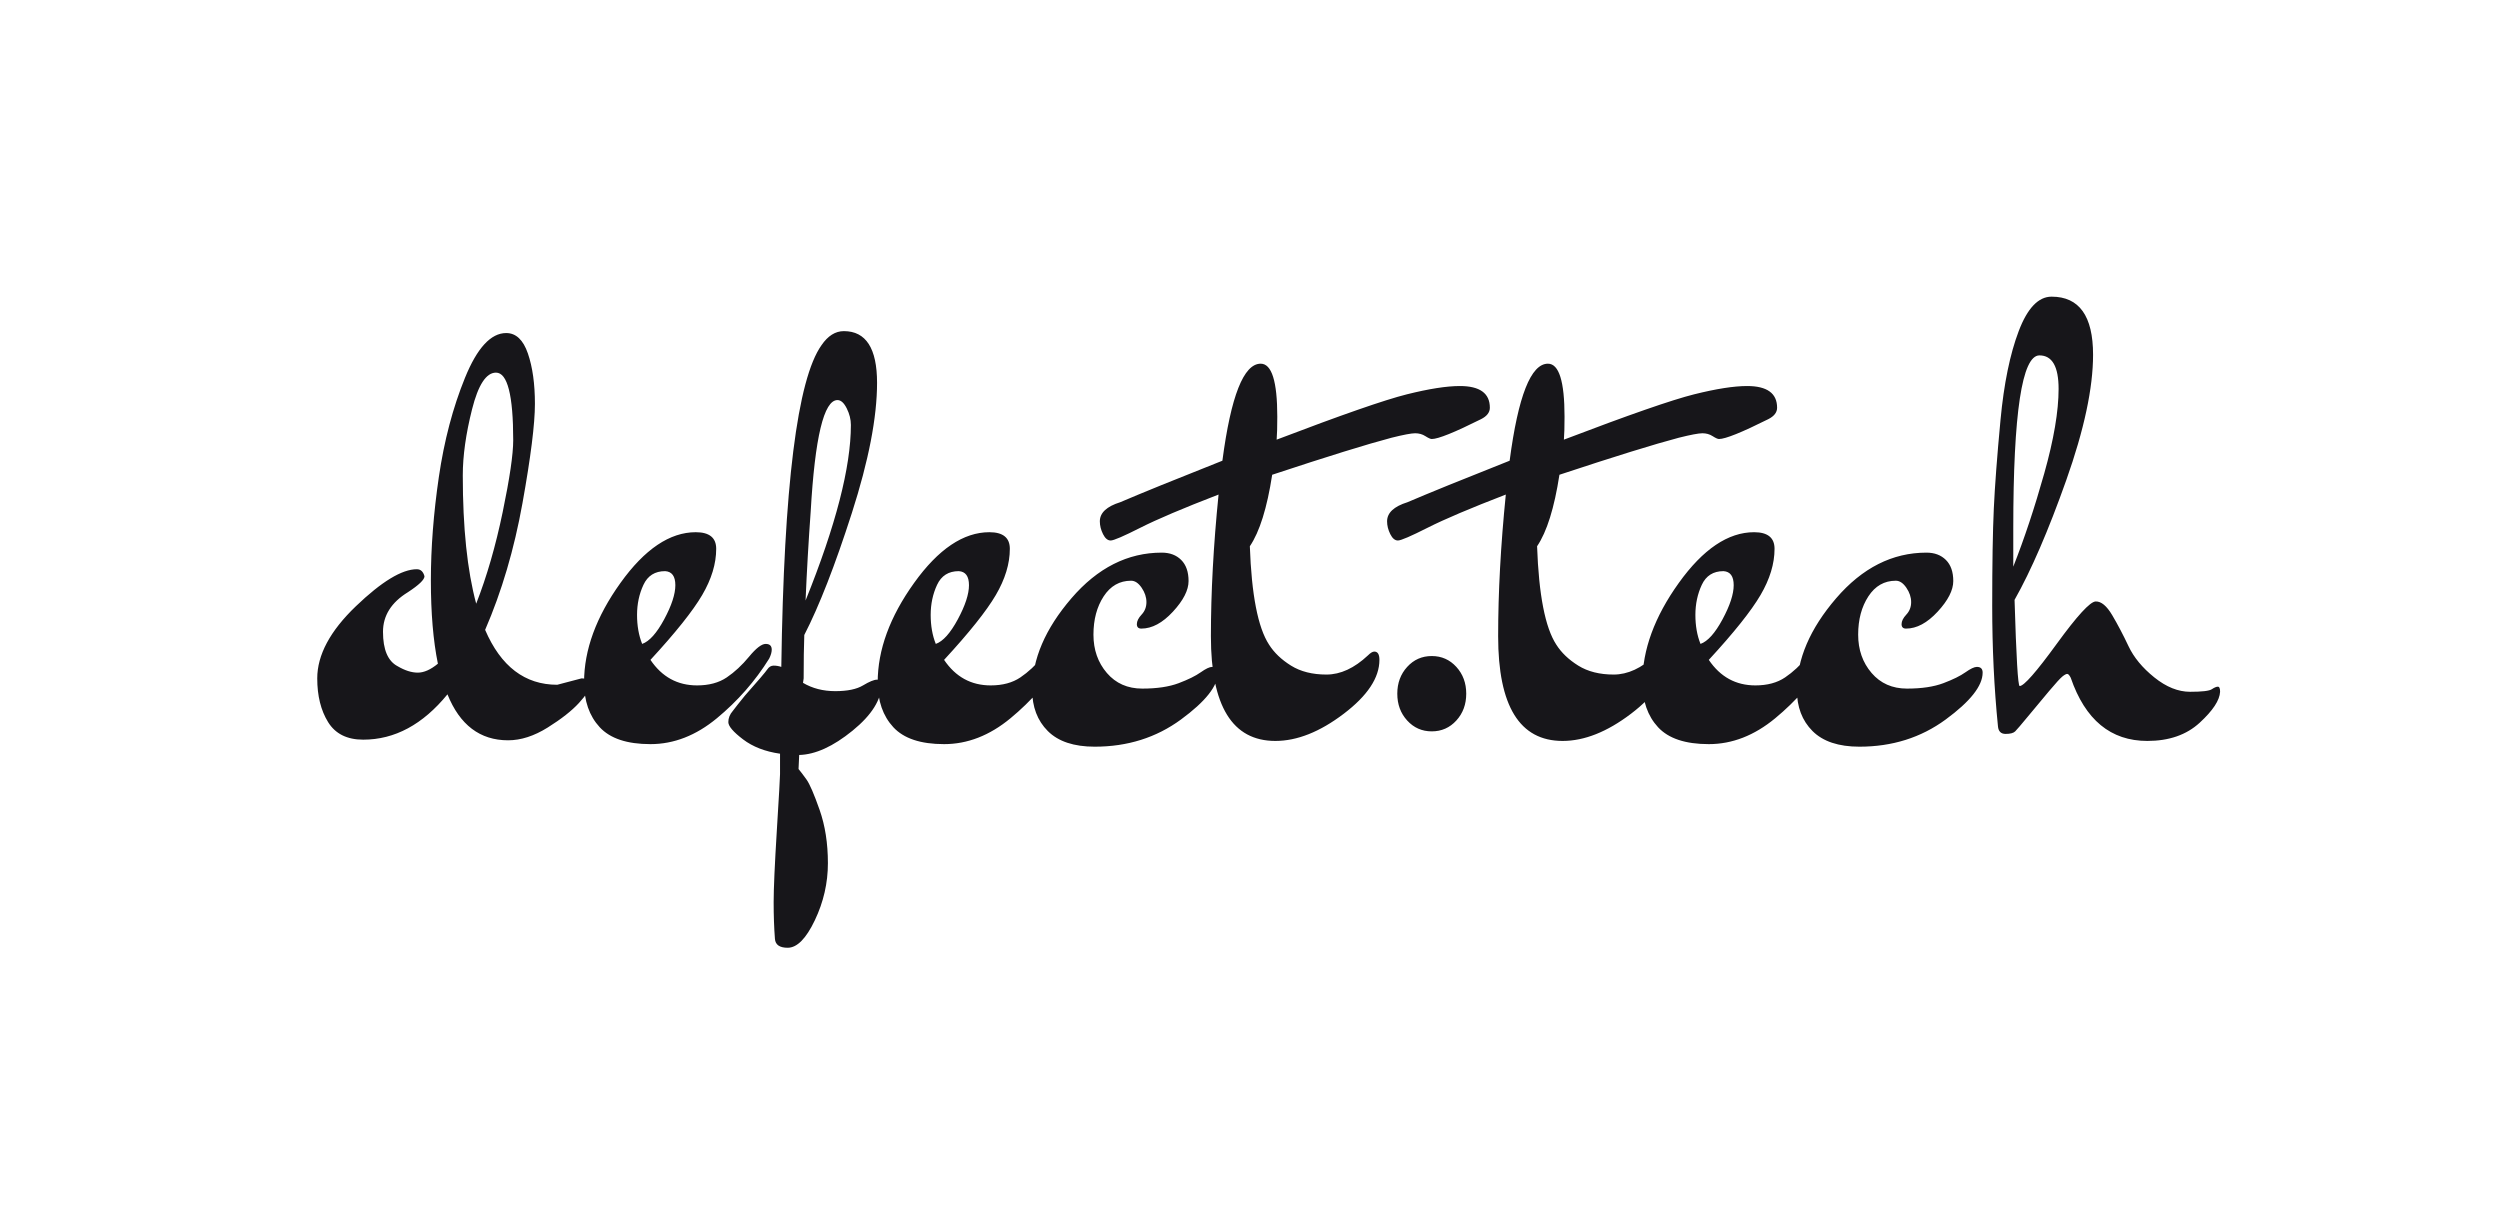
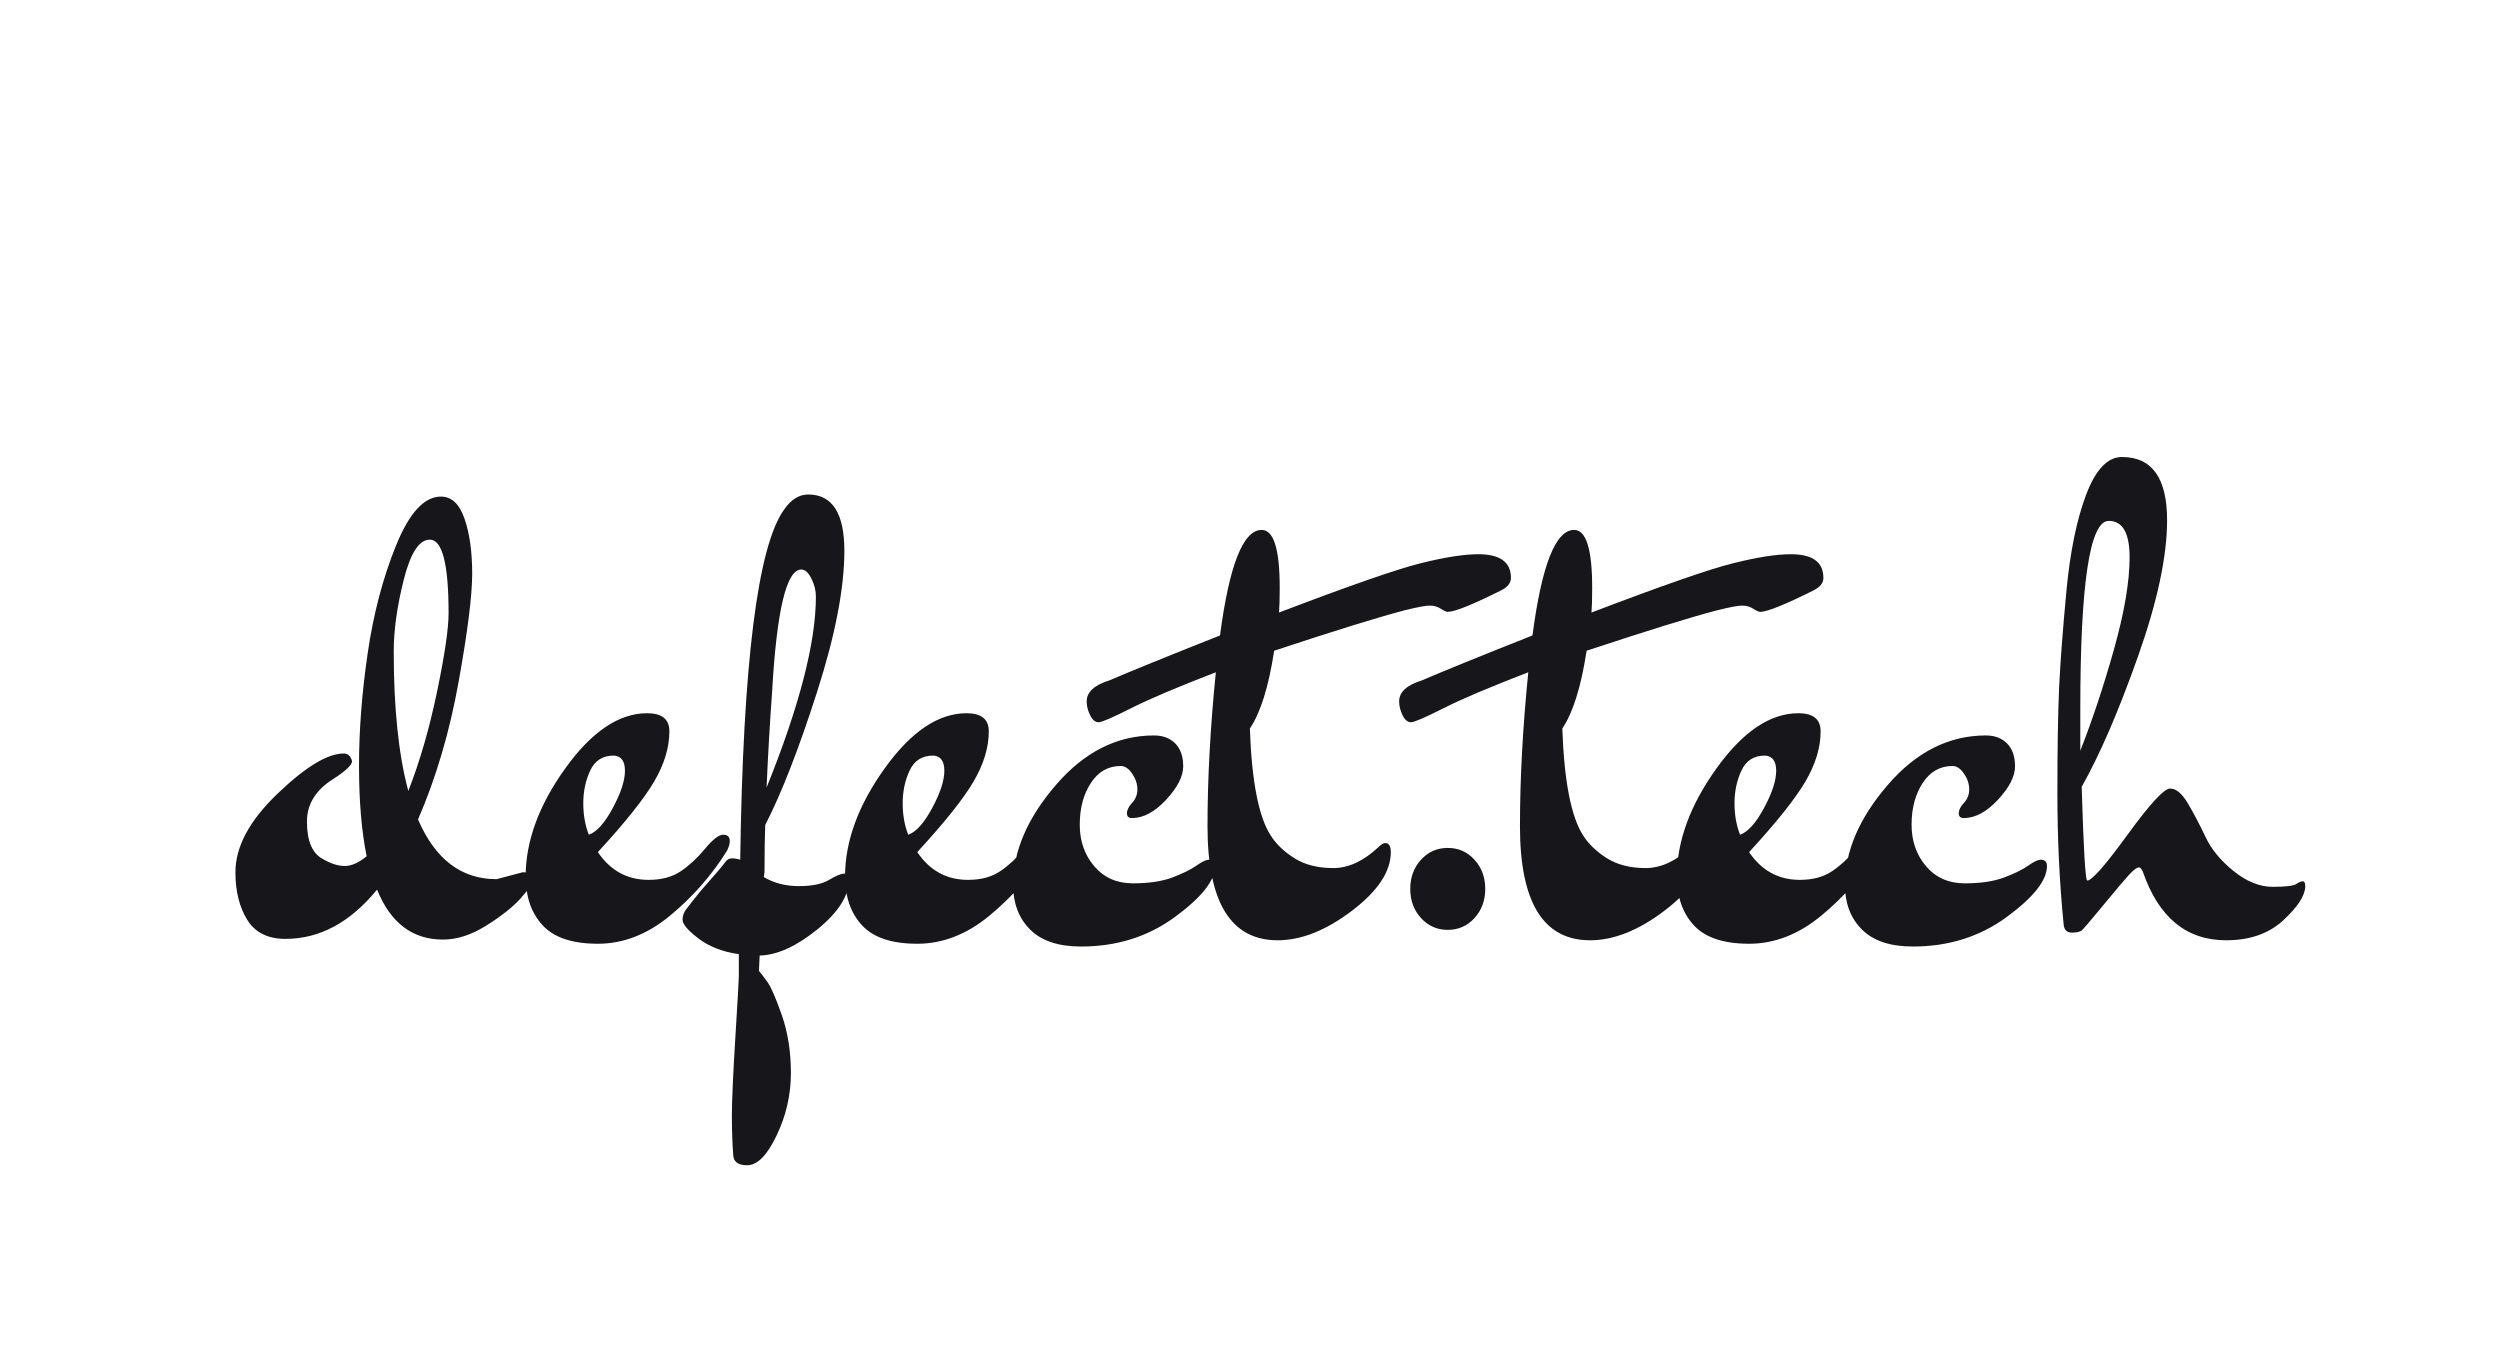
- <svg xmlns="http://www.w3.org/2000/svg" viewBox="0 0 1566.6 767.6" width="1567" height="768">
-   <g transform="translate(-5.20 -18.20)">
+ <svg xmlns="http://www.w3.org/2000/svg" viewBox="0 0 1440.2 789.6" width="1440" height="790">
+   <g transform="translate(-68.38 59.02)">
    <path fill="#17161a" d="M295.20 316L295.20 316Q295.20 365.20 303.60 396.40L303.60 396.40Q313.60 370.80 320.20 339Q326.80 307.20 326.80 294L326.80 294Q326.80 251.60 316 251.60L316 251.60Q306.80 251.60 301 274.60Q295.20 297.60 295.20 316ZM354.40 447.20L354.40 447.20L369.60 443.20Q374.80 443.20 374.80 447.60L374.80 447.60Q374.80 451.20 368 458.60Q361.20 466 348.40 474Q335.60 482 323.60 482L323.60 482Q297.20 482 285.60 453.20L285.60 453.20Q262.40 481.60 232.80 481.60L232.80 481.60Q217.60 481.60 210.80 470.60Q204 459.60 204 443.20L204 443.20Q204 421.20 228.20 398Q252.40 374.80 266.40 374.80L266.40 374.80Q270 374.80 271.20 379.20L271.20 379.20Q271.20 382.40 260.80 389.20L260.80 389.20Q245.20 398.80 245.20 414L245.20 414Q245.20 430.80 254.40 435.60L254.40 435.60Q261.20 439.60 267 439.60Q272.80 439.60 279.60 434L279.60 434Q275.20 412.40 275.20 381.80Q275.20 351.20 280.20 317Q285.20 282.80 296.60 254.80Q308 226.80 322.40 226.80L322.40 226.80Q331.60 226.80 336 239.60Q340.40 252.40 340.40 271.20Q340.40 290 332.60 333.40Q324.80 376.80 309.20 412.80L309.20 412.80Q324 447.20 354.40 447.20ZM407.60 421.60Q414.40 419.20 421.40 406.20Q428.40 393.20 428.40 384.80Q428.40 376.40 422 376L422 376Q412.40 376 408.40 384.60Q404.40 393.20 404.40 403.40Q404.40 413.60 407.60 421.60L407.60 421.60ZM442 447.60L442 447.60Q453.20 447.60 460.60 442.60Q468 437.60 474.60 429.60Q481.20 421.60 485 421.60Q488.80 421.60 488.80 425.20L488.80 425.20Q488.80 427.60 487.20 430.80L487.20 430.80Q474 452 454.40 468.20Q434.80 484.40 412.80 484.40Q390.80 484.40 381 473.80Q371.20 463.20 371.20 445.60L371.20 445.60Q371.20 415.20 394 383.40Q416.80 351.60 441.20 351.60L441.20 351.60Q454 351.60 454 362L454 362Q454 376 445.20 391Q436.40 406 412.80 431.60L412.80 431.60Q423.60 447.60 442 447.60ZM538.40 284.40L538.40 284.40Q538.40 279.20 535.80 274Q533.20 268.80 530 268.80L530 268.80Q517.20 268.80 513.20 338.80L513.20 338.80Q511.20 366.40 510.00 394.40L510.00 394.40Q538.40 324 538.40 284.40ZM494.00 490.40Q480.00 488.40 470.80 481.40Q461.60 474.40 461.60 470.60Q461.60 466.80 464.40 463.60L464.40 463.60Q466.80 460.40 472.00 454L472.00 454Q484.40 440 486.00 437.60Q487.60 435.20 490.00 435.20Q492.40 435.20 494.80 436L494.80 436Q497.20 266.40 520 234.40L520 234.40Q526 225.60 534 225.60L534 225.60Q554.80 225.60 554.80 258Q554.80 290.40 539 339.60Q523.20 388.80 509.20 416L509.20 416Q508.80 426.80 508.80 443.20L508.80 443.20L508.40 446Q517.20 451.20 528.60 451.20Q540 451.20 546 447.60Q552 444 554.80 444Q557.60 444 557.60 446.80L557.60 446.80Q557.60 461.20 539.40 476Q521.20 490.80 506.00 491.20L506.00 491.20L505.60 500Q507.60 502.40 510.60 506.60Q513.60 510.80 518.80 525.60Q524 540.40 524 559Q524 577.60 515.80 594.80Q507.60 612 498.80 612L498.80 612Q491.20 612 490.80 606.40L490.80 606.40Q490.00 596 490.00 583.40Q490.00 570.80 492.00 538.40Q494.00 506 494.00 503.20L494.00 503.20L494.00 490.40ZM591.60 421.60Q598.40 419.20 605.40 406.20Q612.40 393.20 612.40 384.80Q612.40 376.40 606.00 376L606.00 376Q596.40 376 592.40 384.60Q588.40 393.20 588.40 403.40Q588.40 413.60 591.60 421.60L591.60 421.60ZM626.00 447.60L626.00 447.60Q637.20 447.60 644.60 442.60Q652.00 437.60 658.60 429.60Q665.20 421.60 669.00 421.60Q672.80 421.60 672.80 425.20L672.80 425.20Q672.80 427.60 671.20 430.80L671.20 430.80Q658.00 452 638.40 468.20Q618.80 484.40 596.80 484.40Q574.80 484.40 565.00 473.80Q555.20 463.20 555.20 445.60L555.20 445.60Q555.20 415.20 578.00 383.40Q600.80 351.60 625.20 351.60L625.20 351.60Q638.00 351.60 638.00 362L638.00 362Q638.00 376 629.20 391Q620.40 406 596.80 431.60L596.80 431.60Q607.60 447.60 626.00 447.60ZM690.40 415.80Q690.40 430 698.80 439.80Q707.20 449.60 721 449.60Q734.80 449.60 743.80 446.20Q752.80 442.80 757.60 439.40Q762.40 436 764.80 436L764.80 436Q768.40 436 768.40 439.60L768.40 439.60Q768.40 452 745.20 469Q722 486 691.20 486L691.20 486Q671.60 486 661.80 476.20Q652 466.40 652 450.40L652 450.40Q652 421.60 676.60 393Q701.20 364.40 733.20 364.40L733.20 364.40Q740.80 364.40 745.40 369Q750 373.60 750 382.20Q750 390.80 740.20 401.40Q730.40 412 720.40 412L720.40 412Q717.60 412 717.60 409.20Q717.60 406.40 720.60 403.20Q723.60 400 723.60 395.40Q723.60 390.80 720.60 386.40Q717.60 382 714 382L714 382Q703.20 382 696.80 391.80Q690.40 401.60 690.40 415.80ZM694.40 344.80L694.40 344.80Q694.40 336.80 707.20 332.80L707.20 332.80Q726.80 324.40 771.20 306.80L771.20 306.80Q779.20 246 795.20 246L795.20 246Q805.60 246 805.60 279.20L805.60 279.20Q805.60 288.80 805.20 293.60L805.20 293.60Q866.00 270.40 886.80 265.20Q907.60 260 920.00 260L920.00 260Q938.80 260 938.80 273.60L938.80 273.60Q938.80 278 933.20 280.80L933.20 280.80Q908.40 293.20 902.40 293.20L902.40 293.20Q901.20 293.20 898.40 291.40Q895.60 289.60 892.00 289.60Q888.40 289.60 877.20 292.40L877.20 292.40Q854.40 298.40 802.40 315.60L802.40 315.60Q797.60 346.80 788.40 360.40L788.40 360.40Q790.00 406 800.40 422L800.40 422Q805.20 429.60 814.20 435.20Q823.20 440.80 836.40 440.80Q849.60 440.80 862.40 428.80L862.40 428.80Q864.80 426.40 866.40 426.40L866.40 426.40Q869.60 426.40 869.60 431.60L869.60 431.60Q869.60 448.40 847.20 465.40Q824.80 482.40 804.40 482.40L804.40 482.40Q764.00 482.40 764.00 416.80L764.00 416.80Q764.00 375.60 768.80 328L768.80 328Q735.60 340.80 719.80 348.80Q704.00 356.80 701.20 356.80Q698.40 356.80 696.40 352.80Q694.40 348.80 694.40 344.80ZM887.00 469.60Q880.80 462.80 880.80 452.80Q880.80 442.80 887.00 436Q893.20 429.20 902.40 429.20Q911.60 429.20 917.80 436Q924.00 442.80 924.00 452.80Q924.00 462.80 917.80 469.60Q911.60 476.40 902.40 476.40Q893.20 476.40 887.00 469.60ZM874.40 344.80L874.40 344.80Q874.40 336.80 887.20 332.80L887.20 332.80Q906.80 324.40 951.20 306.80L951.20 306.80Q959.20 246 975.20 246L975.20 246Q985.60 246 985.60 279.20L985.60 279.20Q985.60 288.80 985.20 293.60L985.20 293.60Q1046.00 270.40 1066.80 265.20Q1087.60 260 1100.00 260L1100.00 260Q1118.80 260 1118.80 273.60L1118.80 273.60Q1118.80 278 1113.20 280.80L1113.20 280.80Q1088.40 293.20 1082.40 293.20L1082.40 293.20Q1081.20 293.20 1078.40 291.40Q1075.60 289.60 1072.00 289.60Q1068.40 289.60 1057.20 292.40L1057.20 292.40Q1034.40 298.40 982.40 315.60L982.40 315.60Q977.60 346.80 968.40 360.40L968.40 360.40Q970.00 406 980.40 422L980.40 422Q985.20 429.60 994.20 435.20Q1003.20 440.80 1016.40 440.80Q1029.60 440.80 1042.40 428.80L1042.40 428.80Q1044.80 426.40 1046.40 426.40L1046.40 426.40Q1049.60 426.40 1049.60 431.60L1049.60 431.60Q1049.60 448.40 1027.20 465.40Q1004.80 482.40 984.40 482.40L984.40 482.40Q944.00 482.40 944.00 416.80L944.00 416.80Q944.00 375.60 948.80 328L948.80 328Q915.60 340.80 899.80 348.80Q884.00 356.80 881.20 356.80Q878.40 356.80 876.40 352.80Q874.40 348.80 874.40 344.80ZM1070.80 421.60Q1077.60 419.20 1084.60 406.20Q1091.60 393.20 1091.60 384.80Q1091.60 376.40 1085.20 376L1085.20 376Q1075.60 376 1071.60 384.60Q1067.60 393.20 1067.60 403.40Q1067.60 413.60 1070.80 421.60L1070.80 421.60ZM1105.20 447.60L1105.20 447.60Q1116.40 447.60 1123.80 442.60Q1131.20 437.60 1137.80 429.60Q1144.40 421.60 1148.20 421.60Q1152.00 421.60 1152.00 425.20L1152.00 425.20Q1152.00 427.60 1150.40 430.80L1150.40 430.80Q1137.20 452 1117.60 468.20Q1098.00 484.40 1076.00 484.40Q1054.00 484.40 1044.20 473.80Q1034.40 463.20 1034.40 445.60L1034.40 445.60Q1034.40 415.20 1057.20 383.40Q1080.00 351.60 1104.40 351.60L1104.40 351.60Q1117.20 351.60 1117.20 362L1117.20 362Q1117.20 376 1108.40 391Q1099.60 406 1076.00 431.60L1076.00 431.60Q1086.80 447.60 1105.20 447.60ZM1169.60 415.80Q1169.60 430 1178.00 439.80Q1186.40 449.60 1200.20 449.60Q1214.00 449.60 1223.00 446.20Q1232.00 442.80 1236.80 439.40Q1241.60 436 1244.00 436L1244.00 436Q1247.60 436 1247.60 439.60L1247.60 439.60Q1247.60 452 1224.40 469Q1201.20 486 1170.40 486L1170.40 486Q1150.80 486 1141.00 476.20Q1131.20 466.40 1131.20 450.40L1131.20 450.40Q1131.20 421.60 1155.80 393Q1180.40 364.40 1212.40 364.40L1212.40 364.40Q1220.00 364.40 1224.60 369Q1229.20 373.60 1229.20 382.20Q1229.20 390.80 1219.40 401.40Q1209.60 412 1199.60 412L1199.60 412Q1196.80 412 1196.80 409.20Q1196.80 406.40 1199.80 403.20Q1202.80 400 1202.80 395.40Q1202.80 390.80 1199.80 386.40Q1196.80 382 1193.20 382L1193.20 382Q1182.40 382 1176.00 391.80Q1169.60 401.60 1169.60 415.80ZM1283.20 240.80L1283.20 240.80Q1266.80 240.80 1266.80 349.20L1266.80 349.20L1266.80 373.20Q1277.20 346.80 1286.20 314.80Q1295.20 282.80 1295.20 261.80Q1295.20 240.80 1283.20 240.80ZM1270.80 448L1270.80 448Q1274.80 448 1294.00 421.60Q1313.20 395.20 1318.40 395Q1323.60 394.80 1328.80 403.60Q1334.00 412.40 1339.00 423Q1344.00 433.60 1355.20 442.60Q1366.40 451.60 1377.60 451.60Q1388.80 451.60 1391.20 450Q1393.60 448.40 1395.00 448.40Q1396.40 448.40 1396.40 451.60L1396.40 451.60Q1396.00 459.60 1383.60 471Q1371.20 482.40 1350.80 482.40L1350.80 482.40Q1316.40 482.40 1302.80 442.80L1302.80 442.80Q1301.60 440.40 1300.60 440.40Q1299.60 440.40 1297.60 442Q1295.60 443.60 1289.20 451.20Q1282.80 458.80 1276.20 466.80Q1269.60 474.80 1268.00 476.40Q1266.40 478 1262.00 478Q1257.60 478 1257.20 473.20L1257.20 473.20Q1253.60 437.20 1253.60 397.80Q1253.60 358.40 1254.60 336.80Q1255.60 315.20 1258.80 281.20Q1262.00 247.20 1270.20 225.60Q1278.40 204 1290.80 204L1290.80 204Q1316.80 204 1316.80 240.40L1316.80 240.40Q1316.80 271.60 1300.00 319Q1283.20 366.40 1267.60 394L1267.60 394Q1269.20 448 1270.80 448Z" />
  </g>
</svg>
